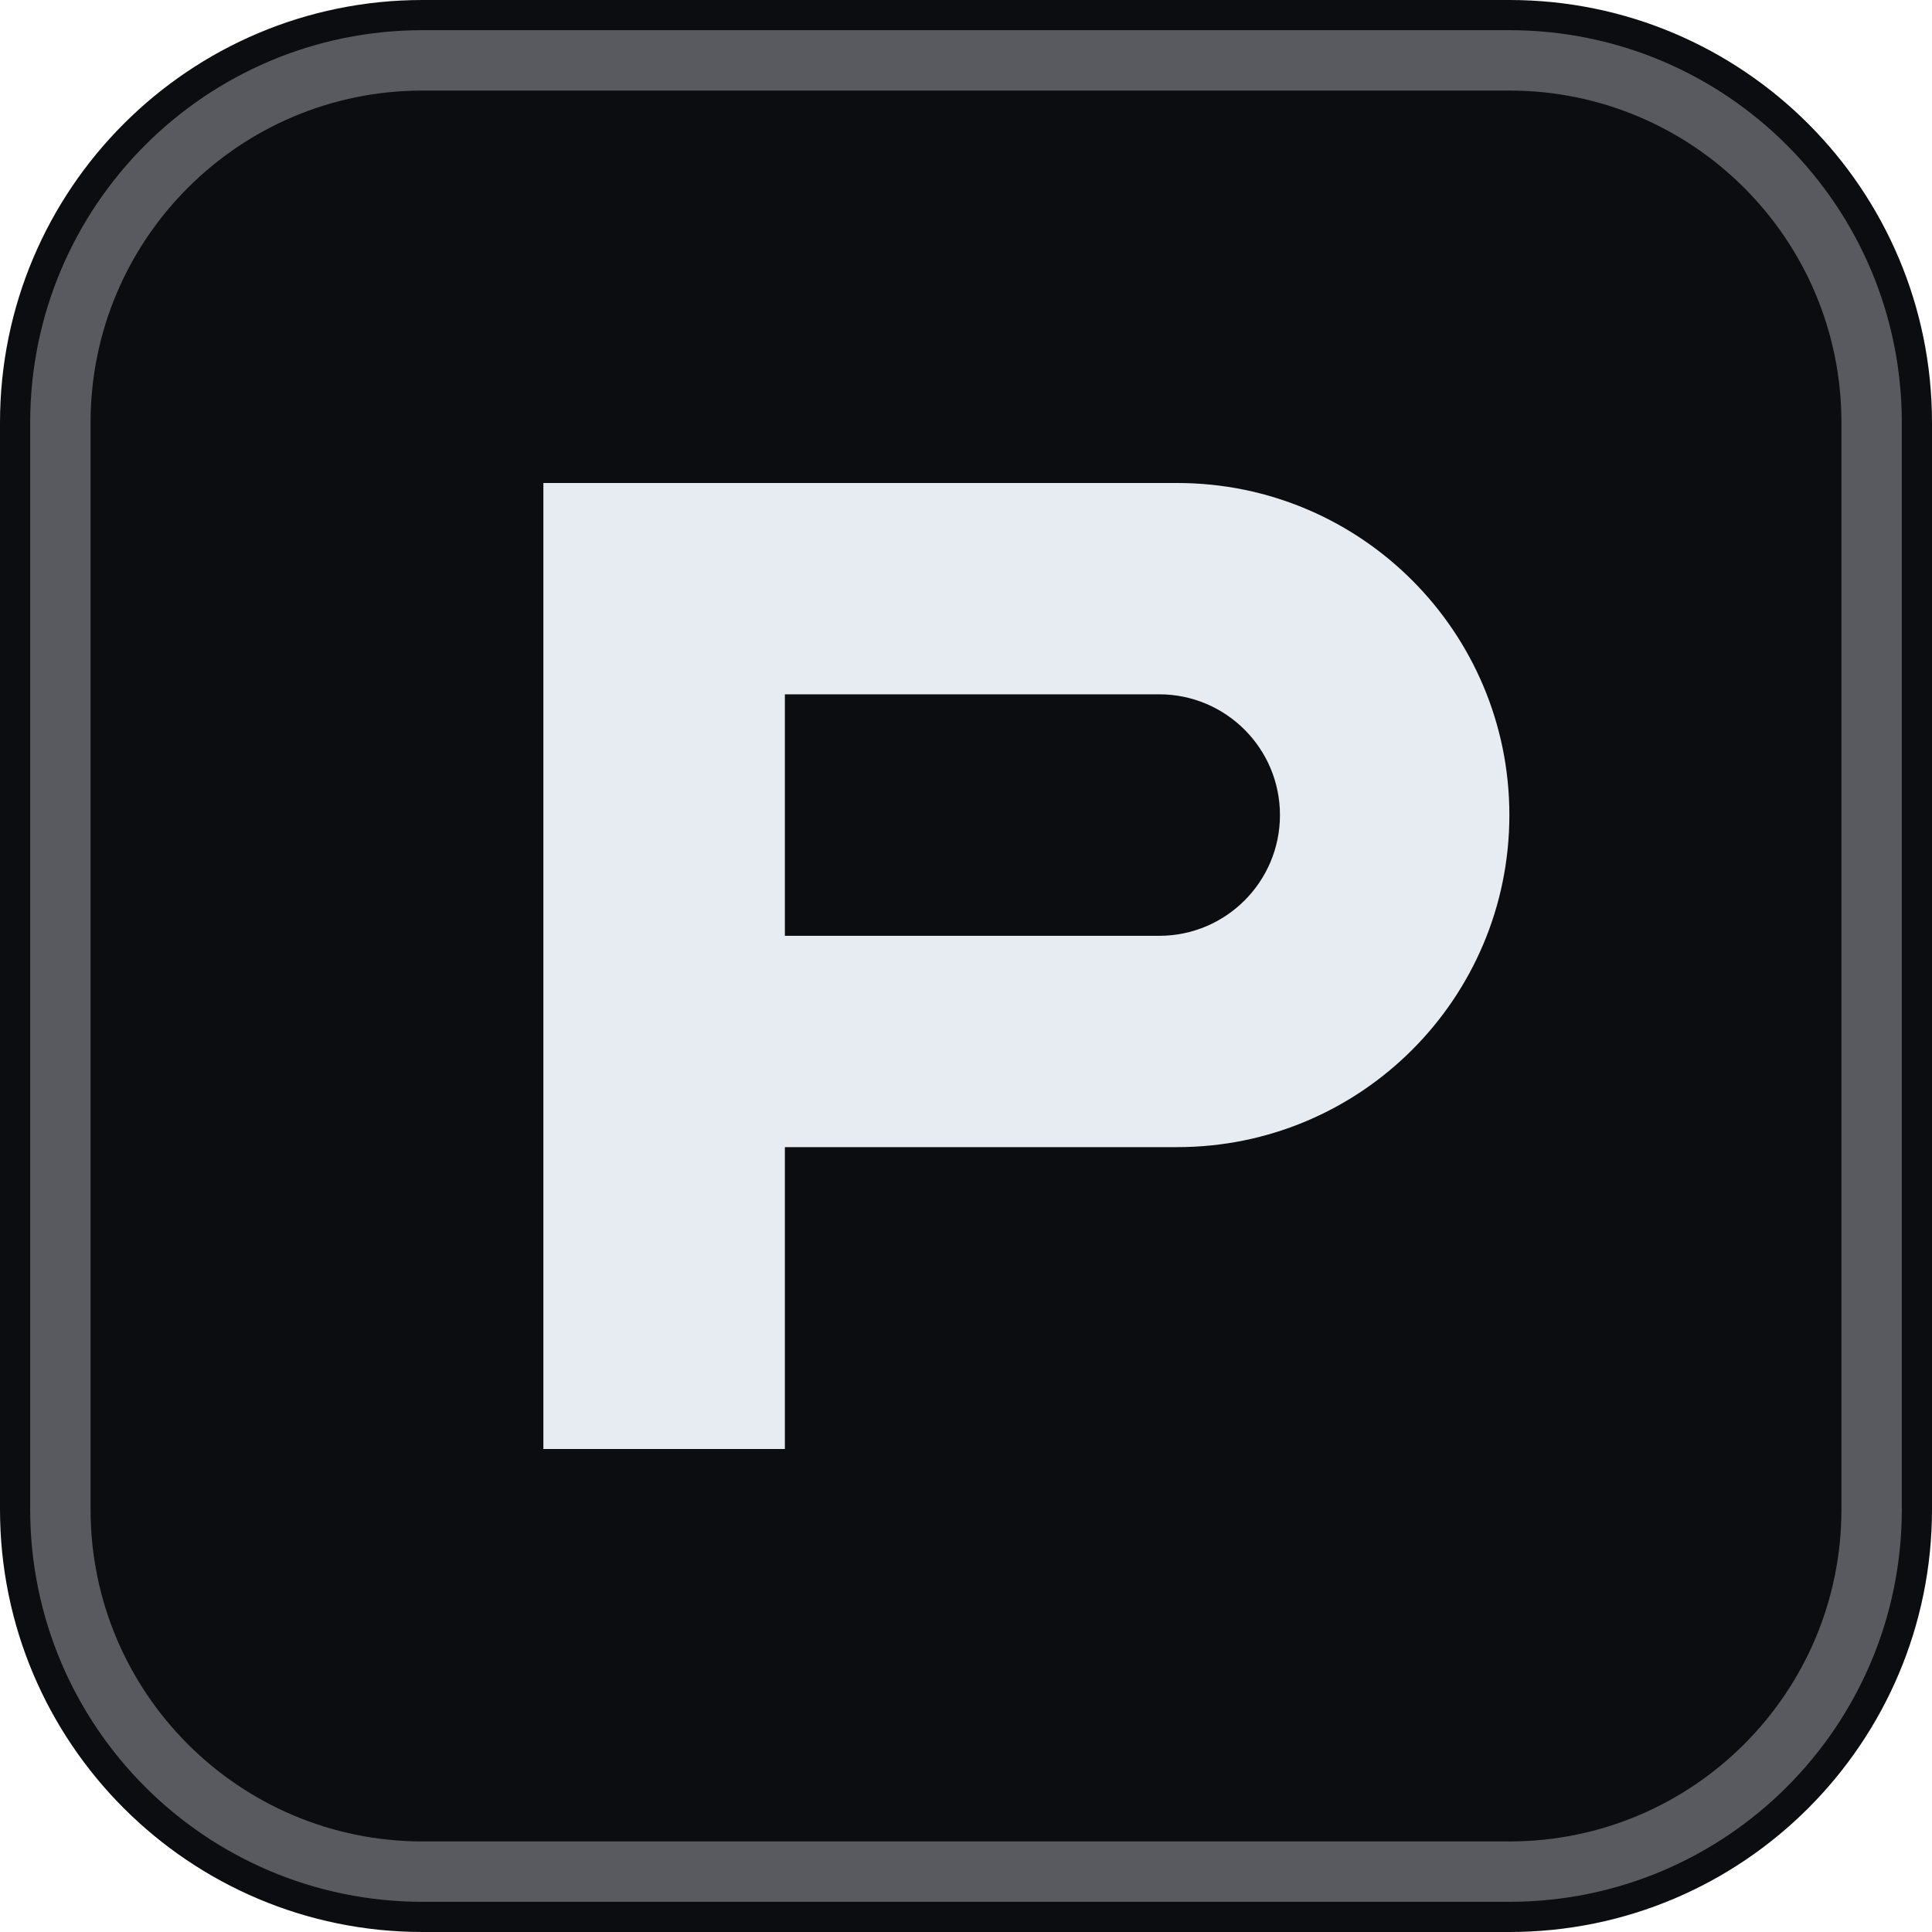
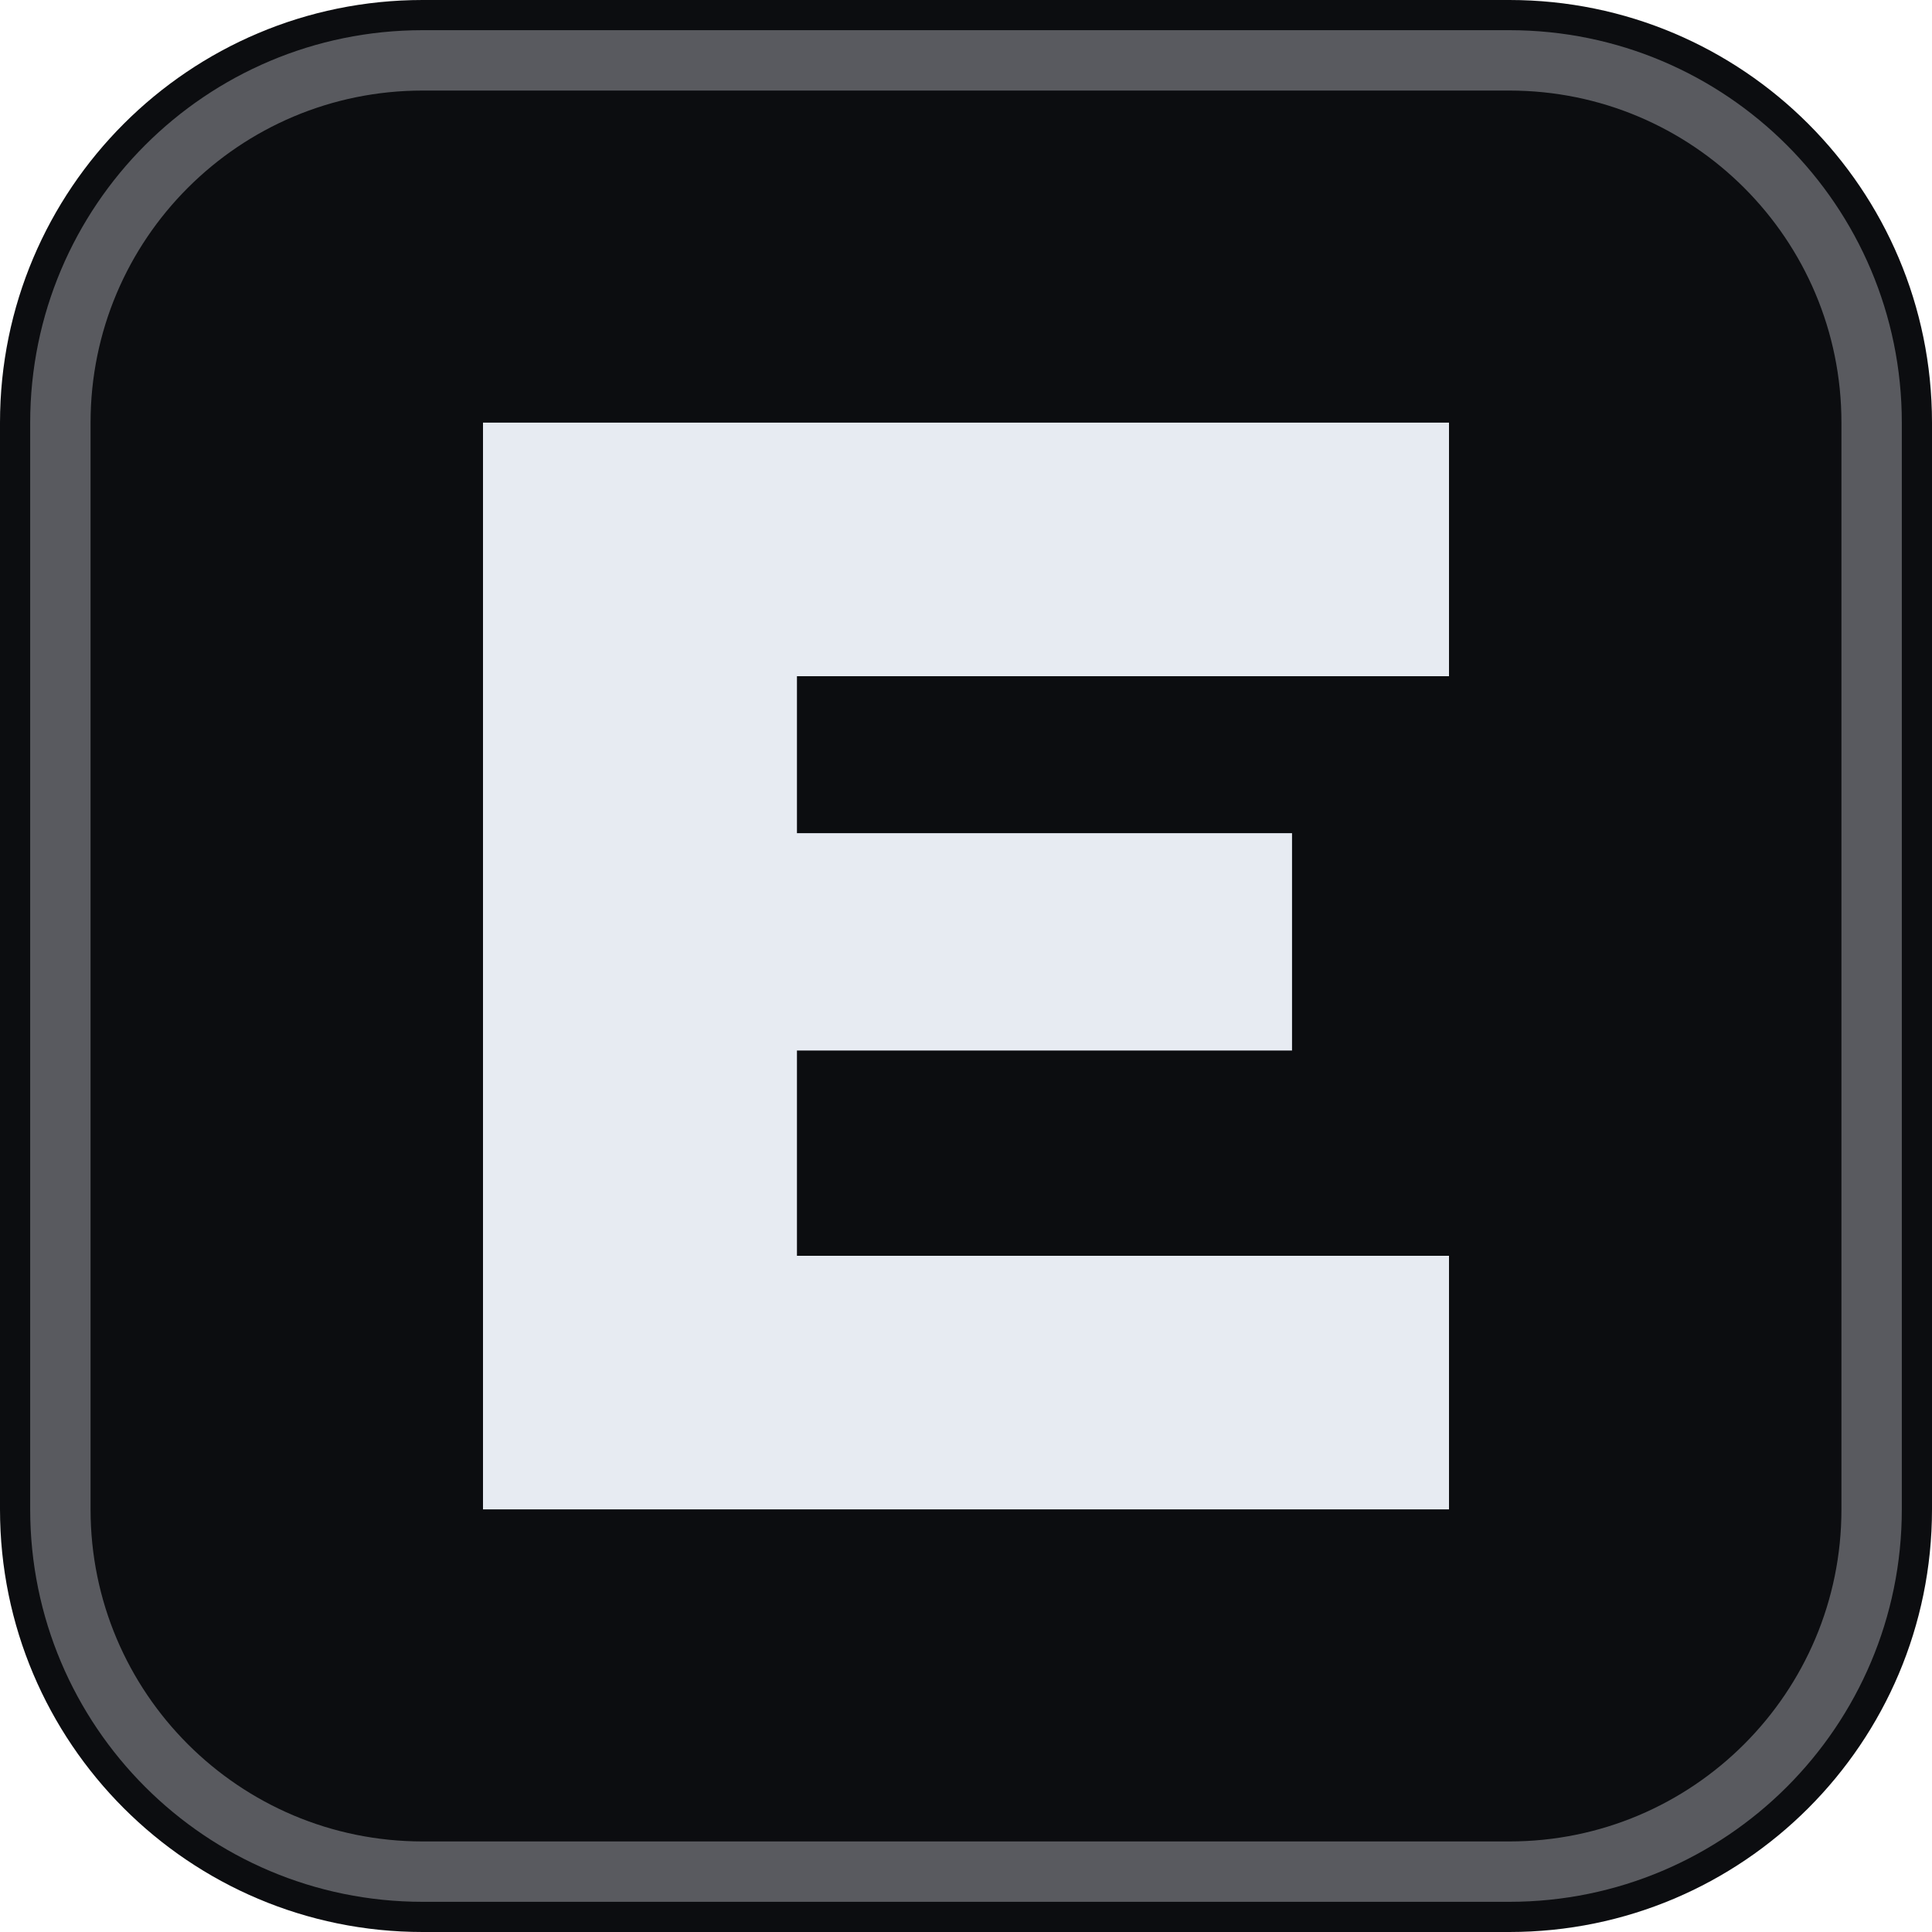
<svg xmlns="http://www.w3.org/2000/svg" viewBox="0 0 32 32">
  <rect width="32" height="32" rx="7" fill="#0c0d10" />
  <rect x="1" y="1" width="30" height="30" rx="6" fill="none" stroke="#e7ebf2" stroke-opacity="0.35" />
-   <path d="M9 8h10.5a5.5 5.5 0 0 1 0 11H13v5H9V8zm4 7.5h6.2a2 2 0 0 0 0-4H13v4z" fill="#e7ebf2" />
+   <path d="M8 7h16v4.2H13.2v2.6h8.2v3.6h-8.2V20.8H24V25H8V7z" fill="#e7ebf2" />
</svg>
